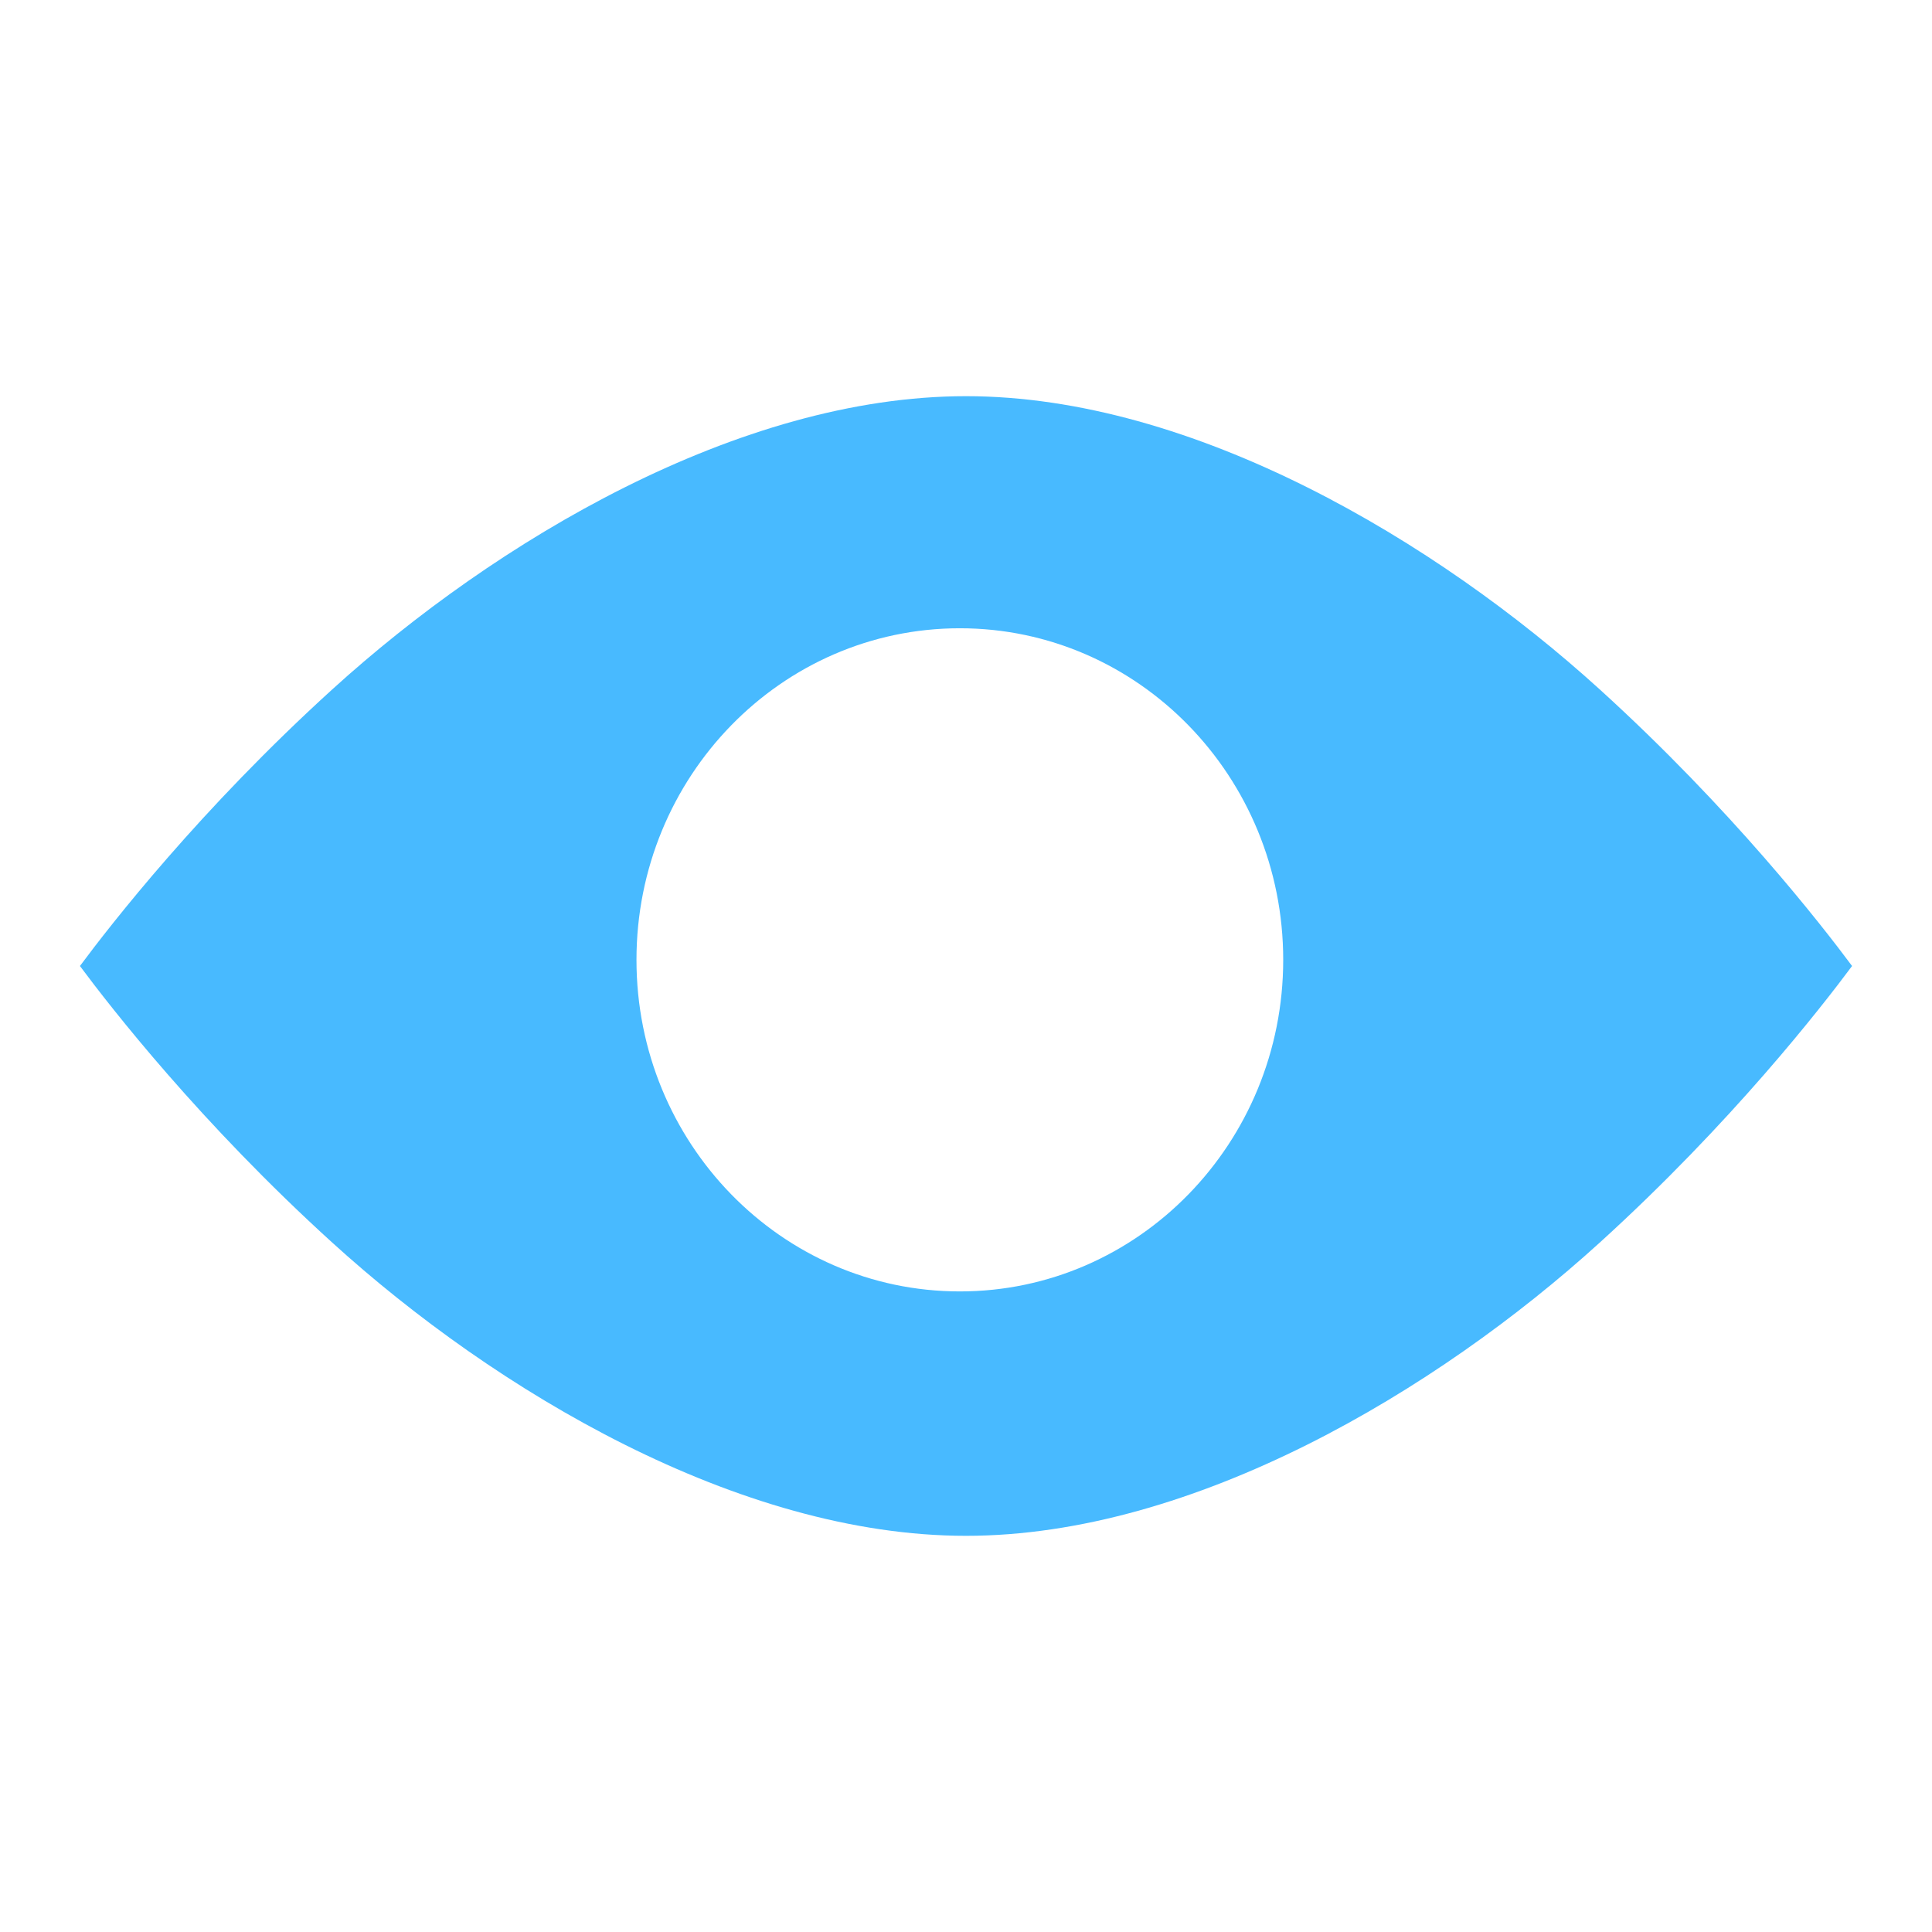
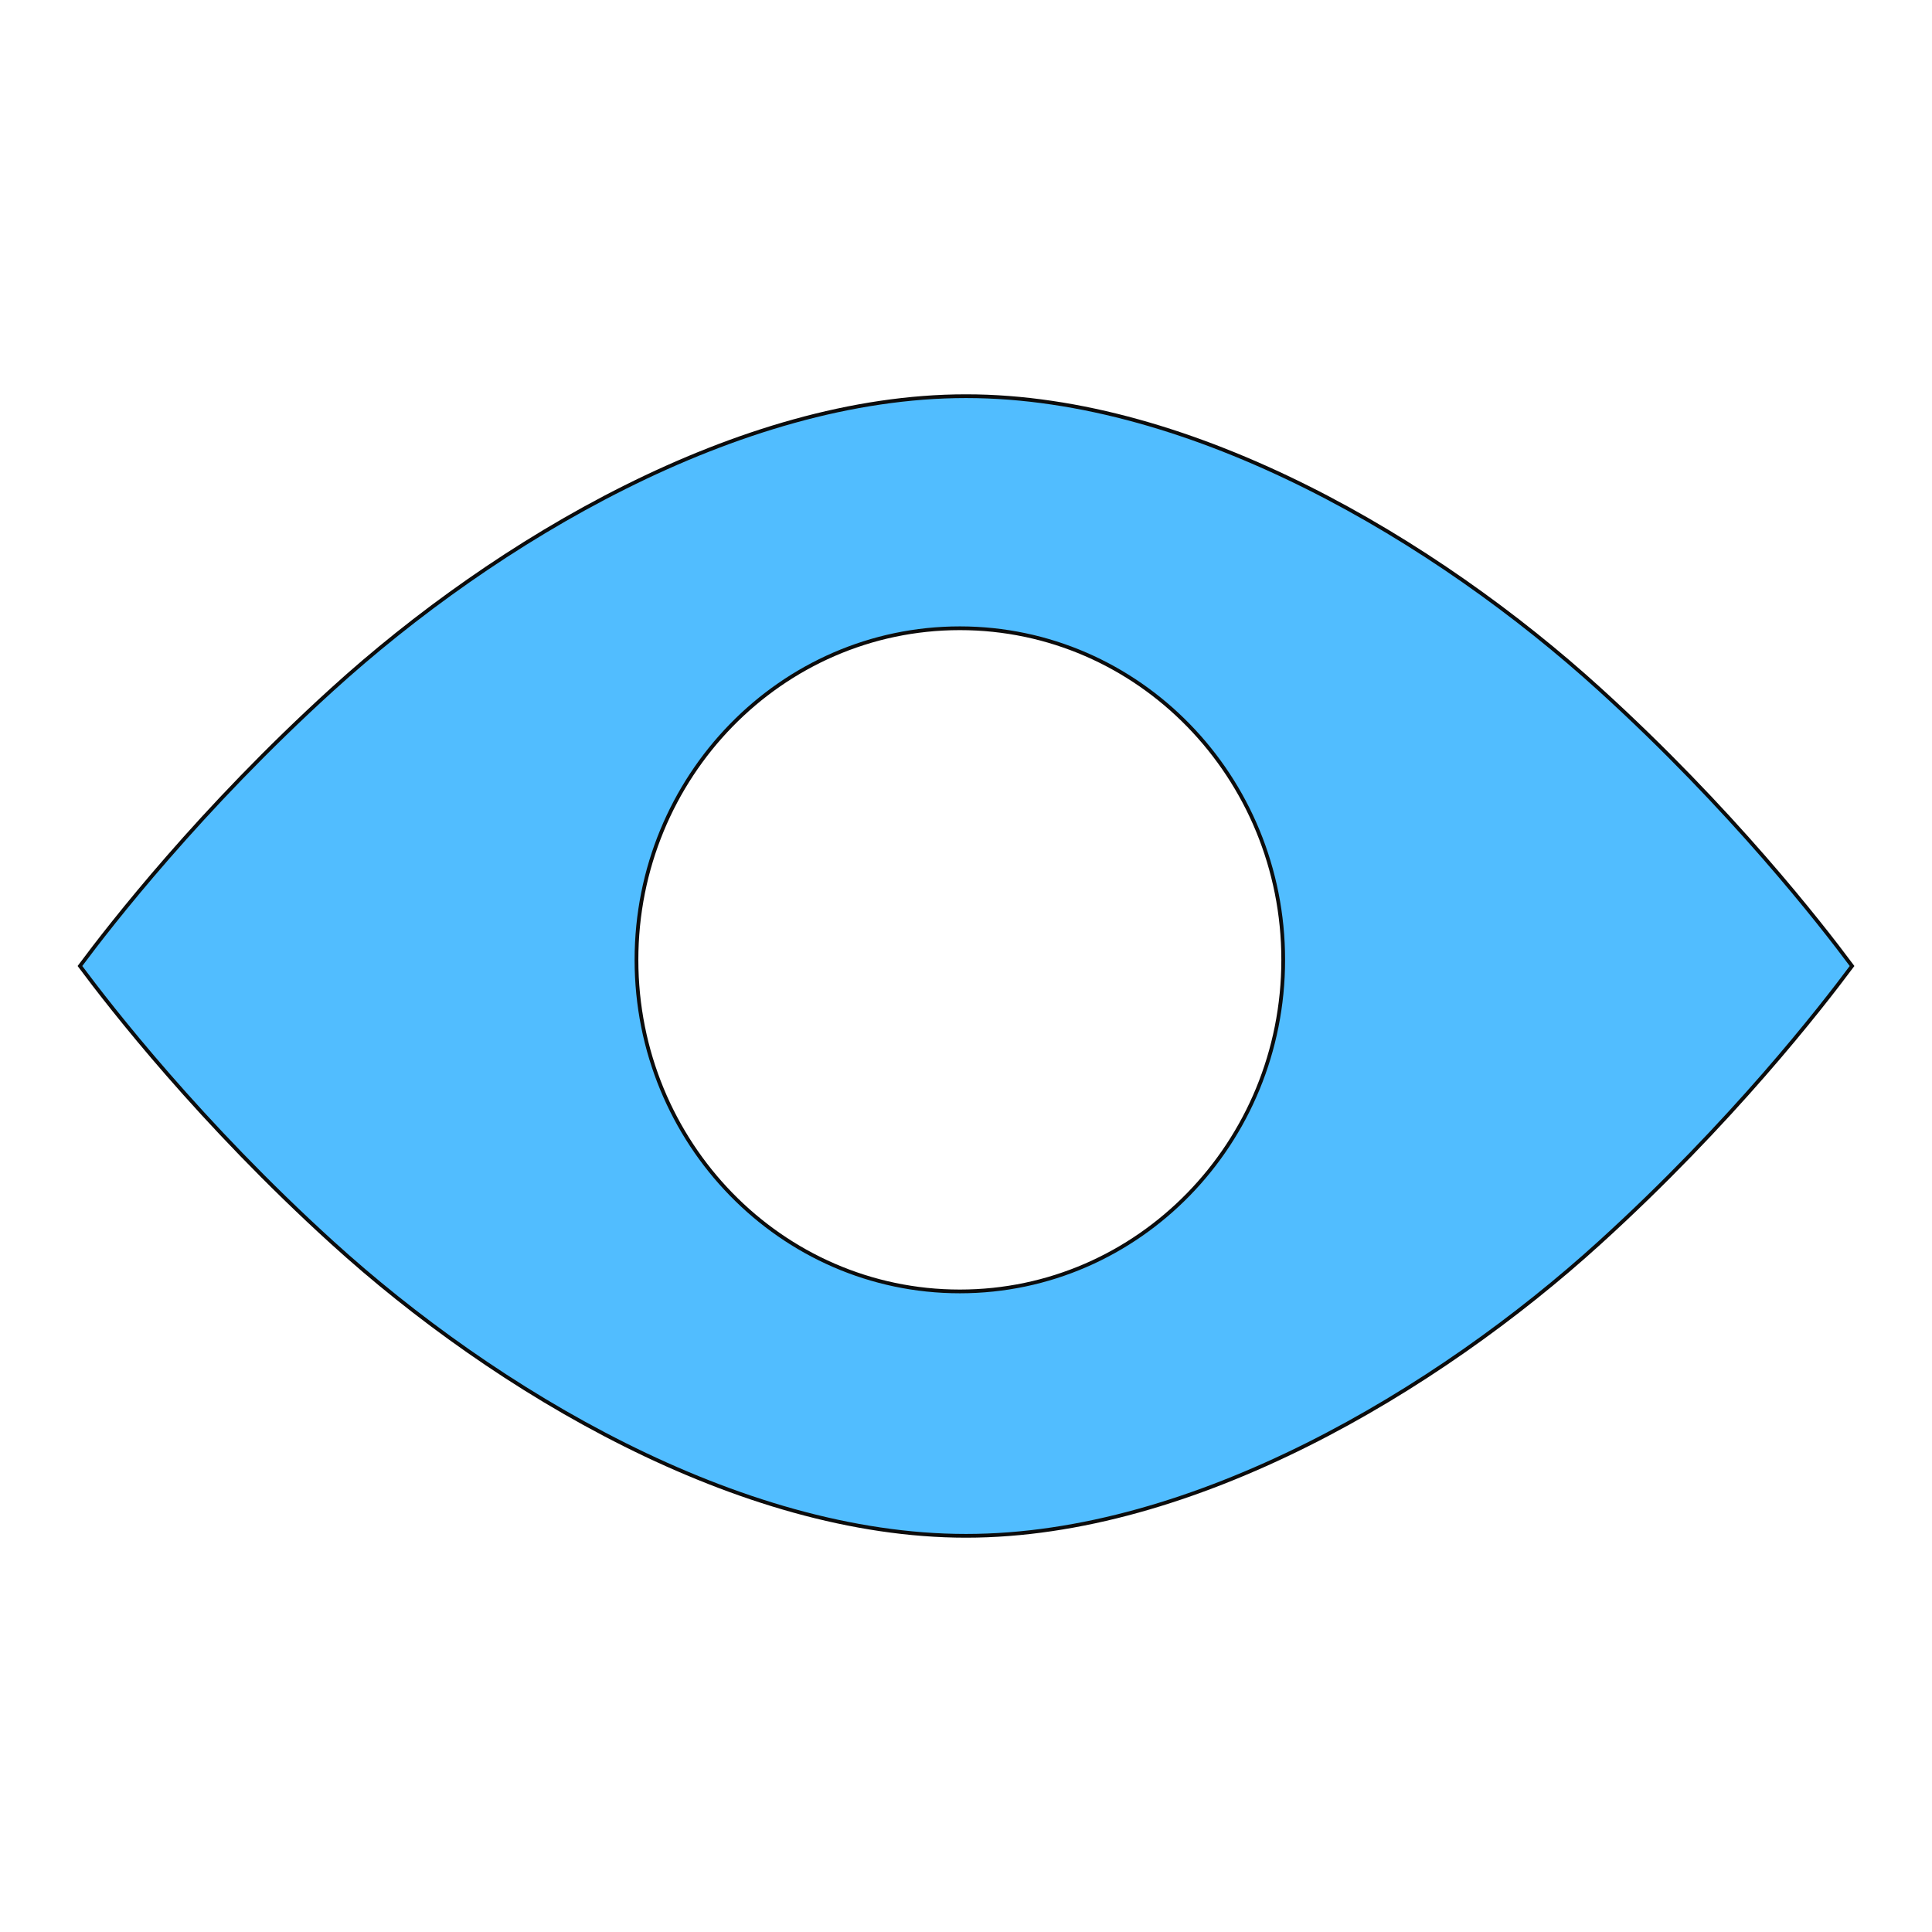
<svg xmlns="http://www.w3.org/2000/svg" style="height: 16px; width: 16px;" width="16px" height="16px" viewBox="0 0 512 512" version="1.1" id="svg8">
  <defs id="defs12" />
  <path d="M0 0h512v512H0z" fill="#000000" fill-opacity="0" style="--darkreader-inline-fill: #000000;" data-darkreader-inline-fill="" id="path2" />
-   <g class="" style="" transform="translate(0,0)" id="g6">
+   <g class="" style="stroke:#000000;stroke-opacity:1;opacity:0.95;stroke-width:4.192;stroke-miterlimit:4;stroke-dasharray:none" transform="translate(0,0)" id="g6">
    <path style="fill:#48baff;fill-opacity:1;stroke-width:0.031" d="M 8 3.281 C 6.117 3.281 4.102 4.482 2.752 5.709 C 1.66 6.701 0.917 7.657 0.662 8 C 0.917 8.343 1.66 9.299 2.752 10.291 C 4.102 11.518 6.117 12.719 8 12.719 C 9.883 12.719 11.898 11.518 13.248 10.291 C 14.34 9.299 15.083 8.343 15.338 8 C 15.083 7.657 14.34 6.701 13.248 5.709 C 11.898 4.482 9.883 3.281 8 3.281 z M 7.949 5.203 A 2.678 2.746 0 0 1 10.627 7.949 A 2.678 2.746 0 0 1 7.949 10.695 A 2.678 2.746 0 0 1 5.271 7.949 A 2.678 2.746 0 0 1 7.949 5.203 z " transform="scale(32)" id="path825" />
  </g>
</svg>
